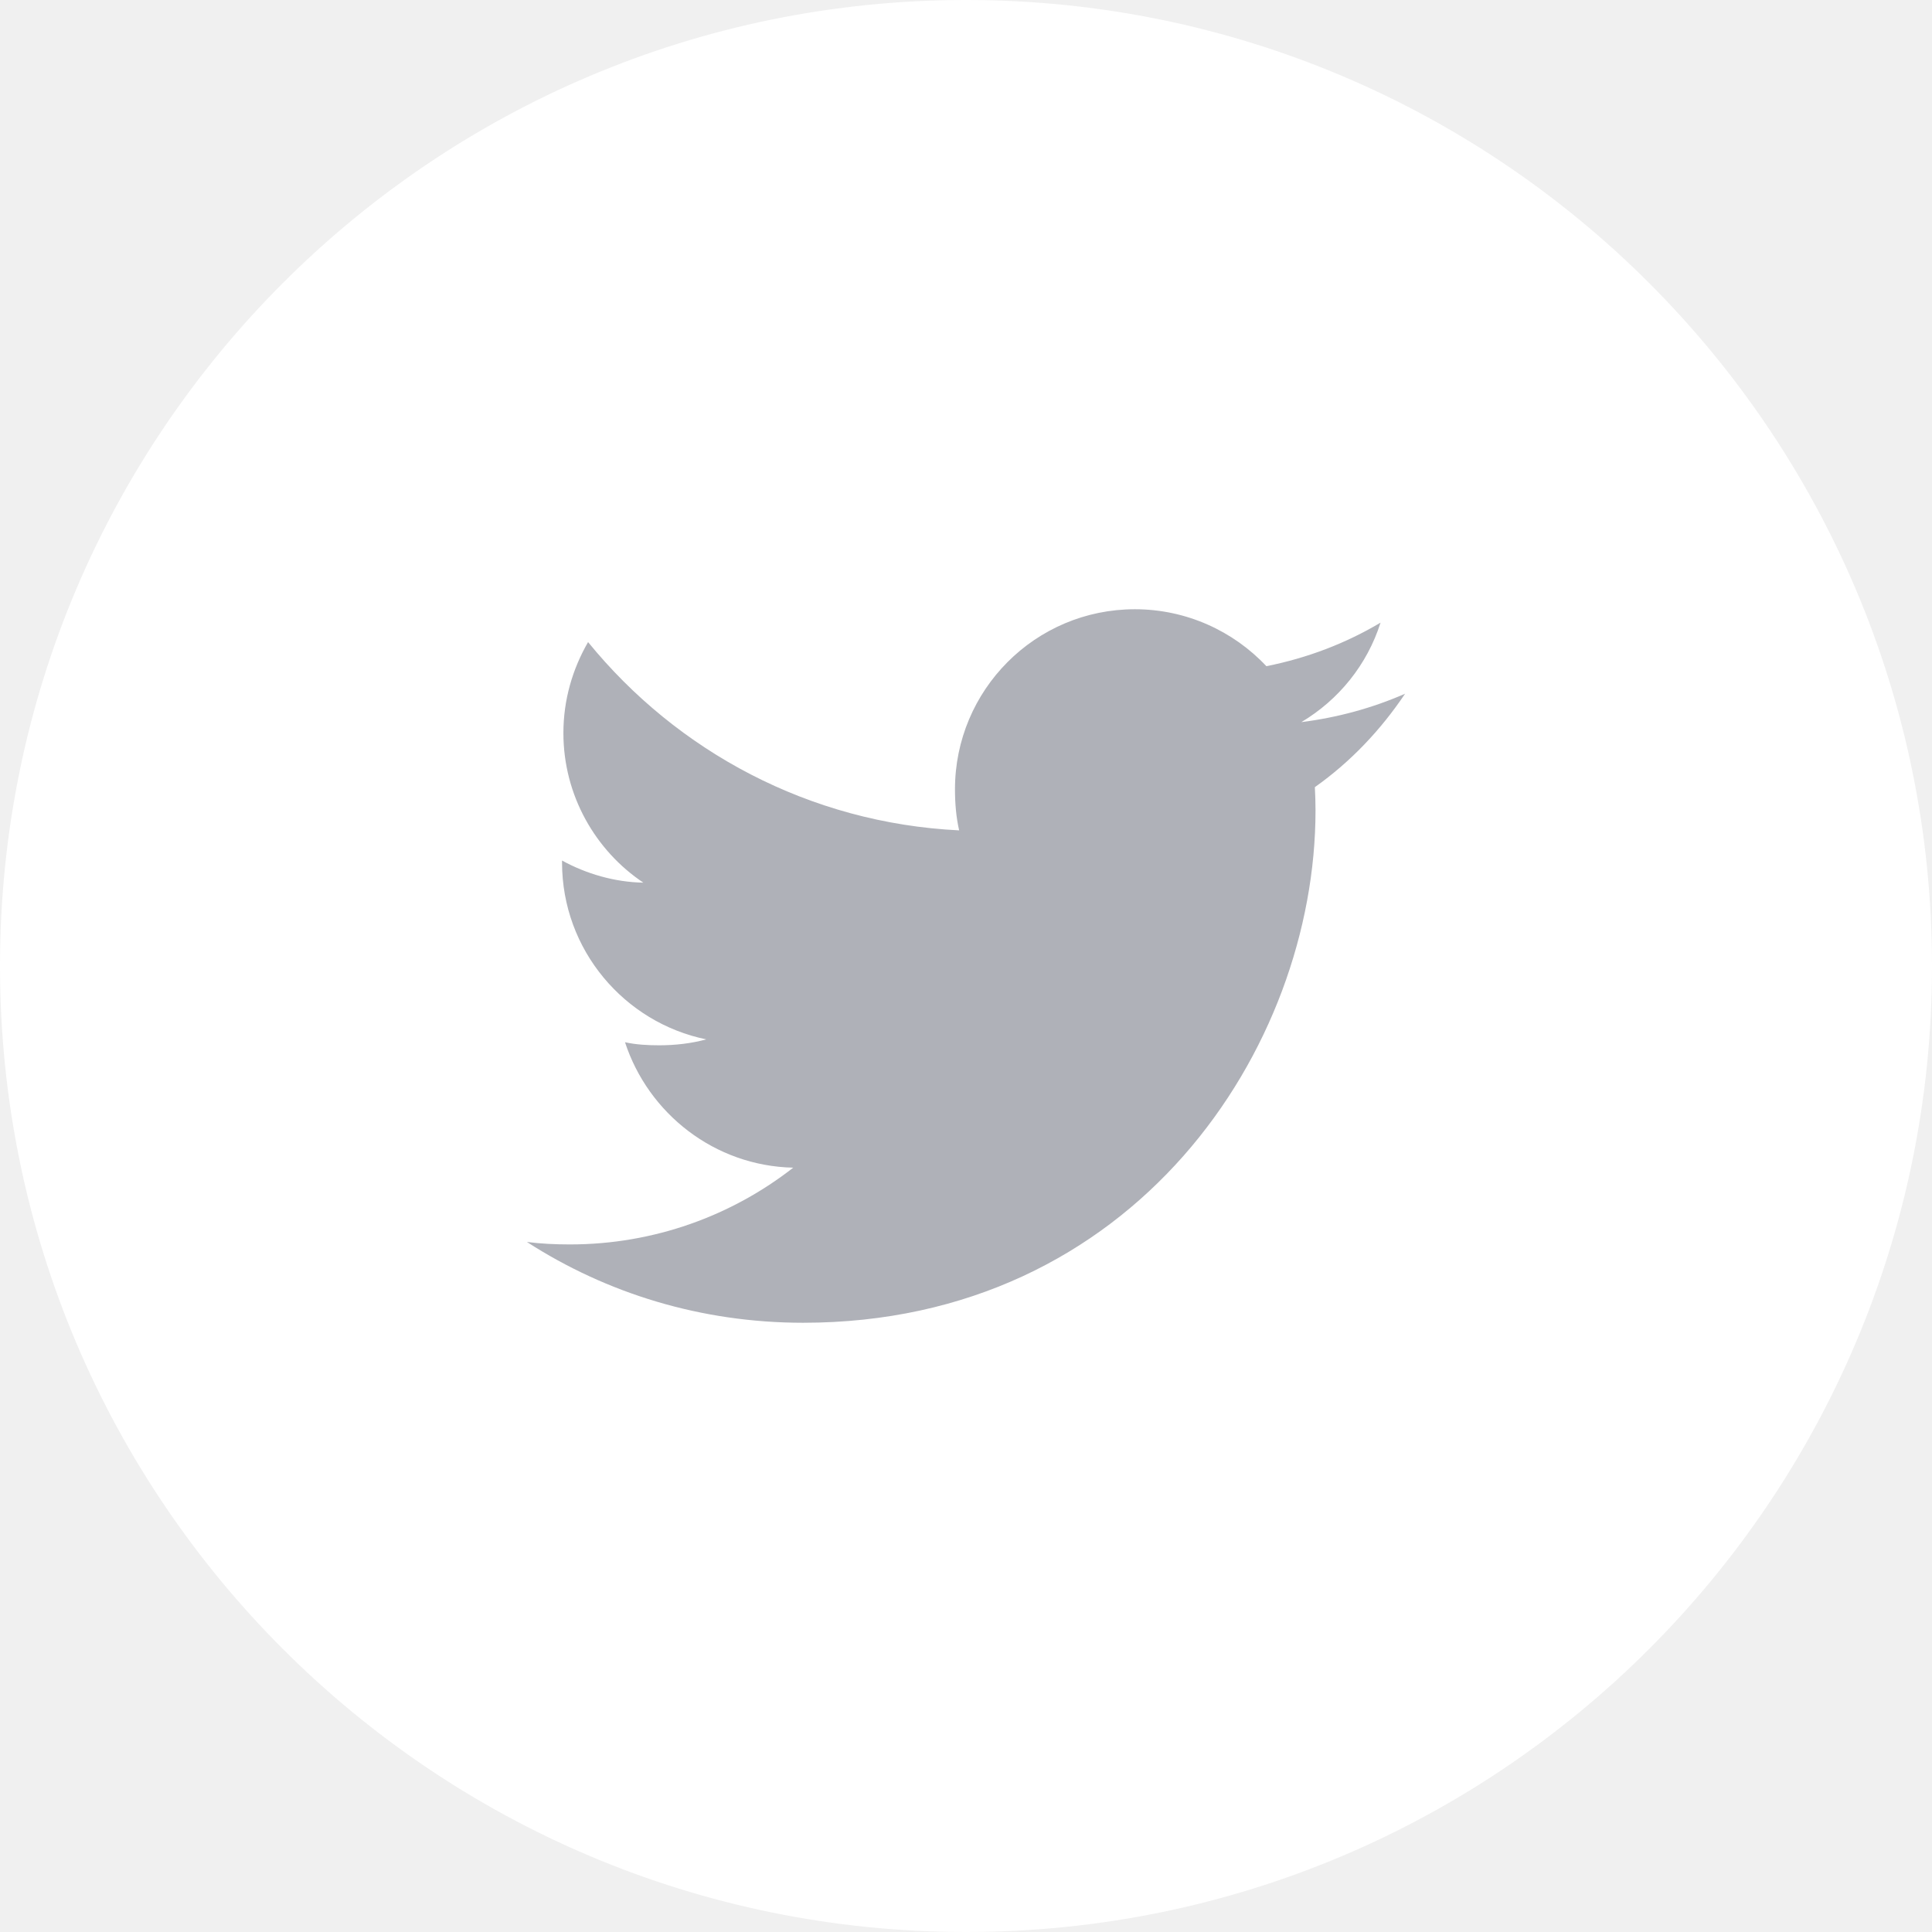
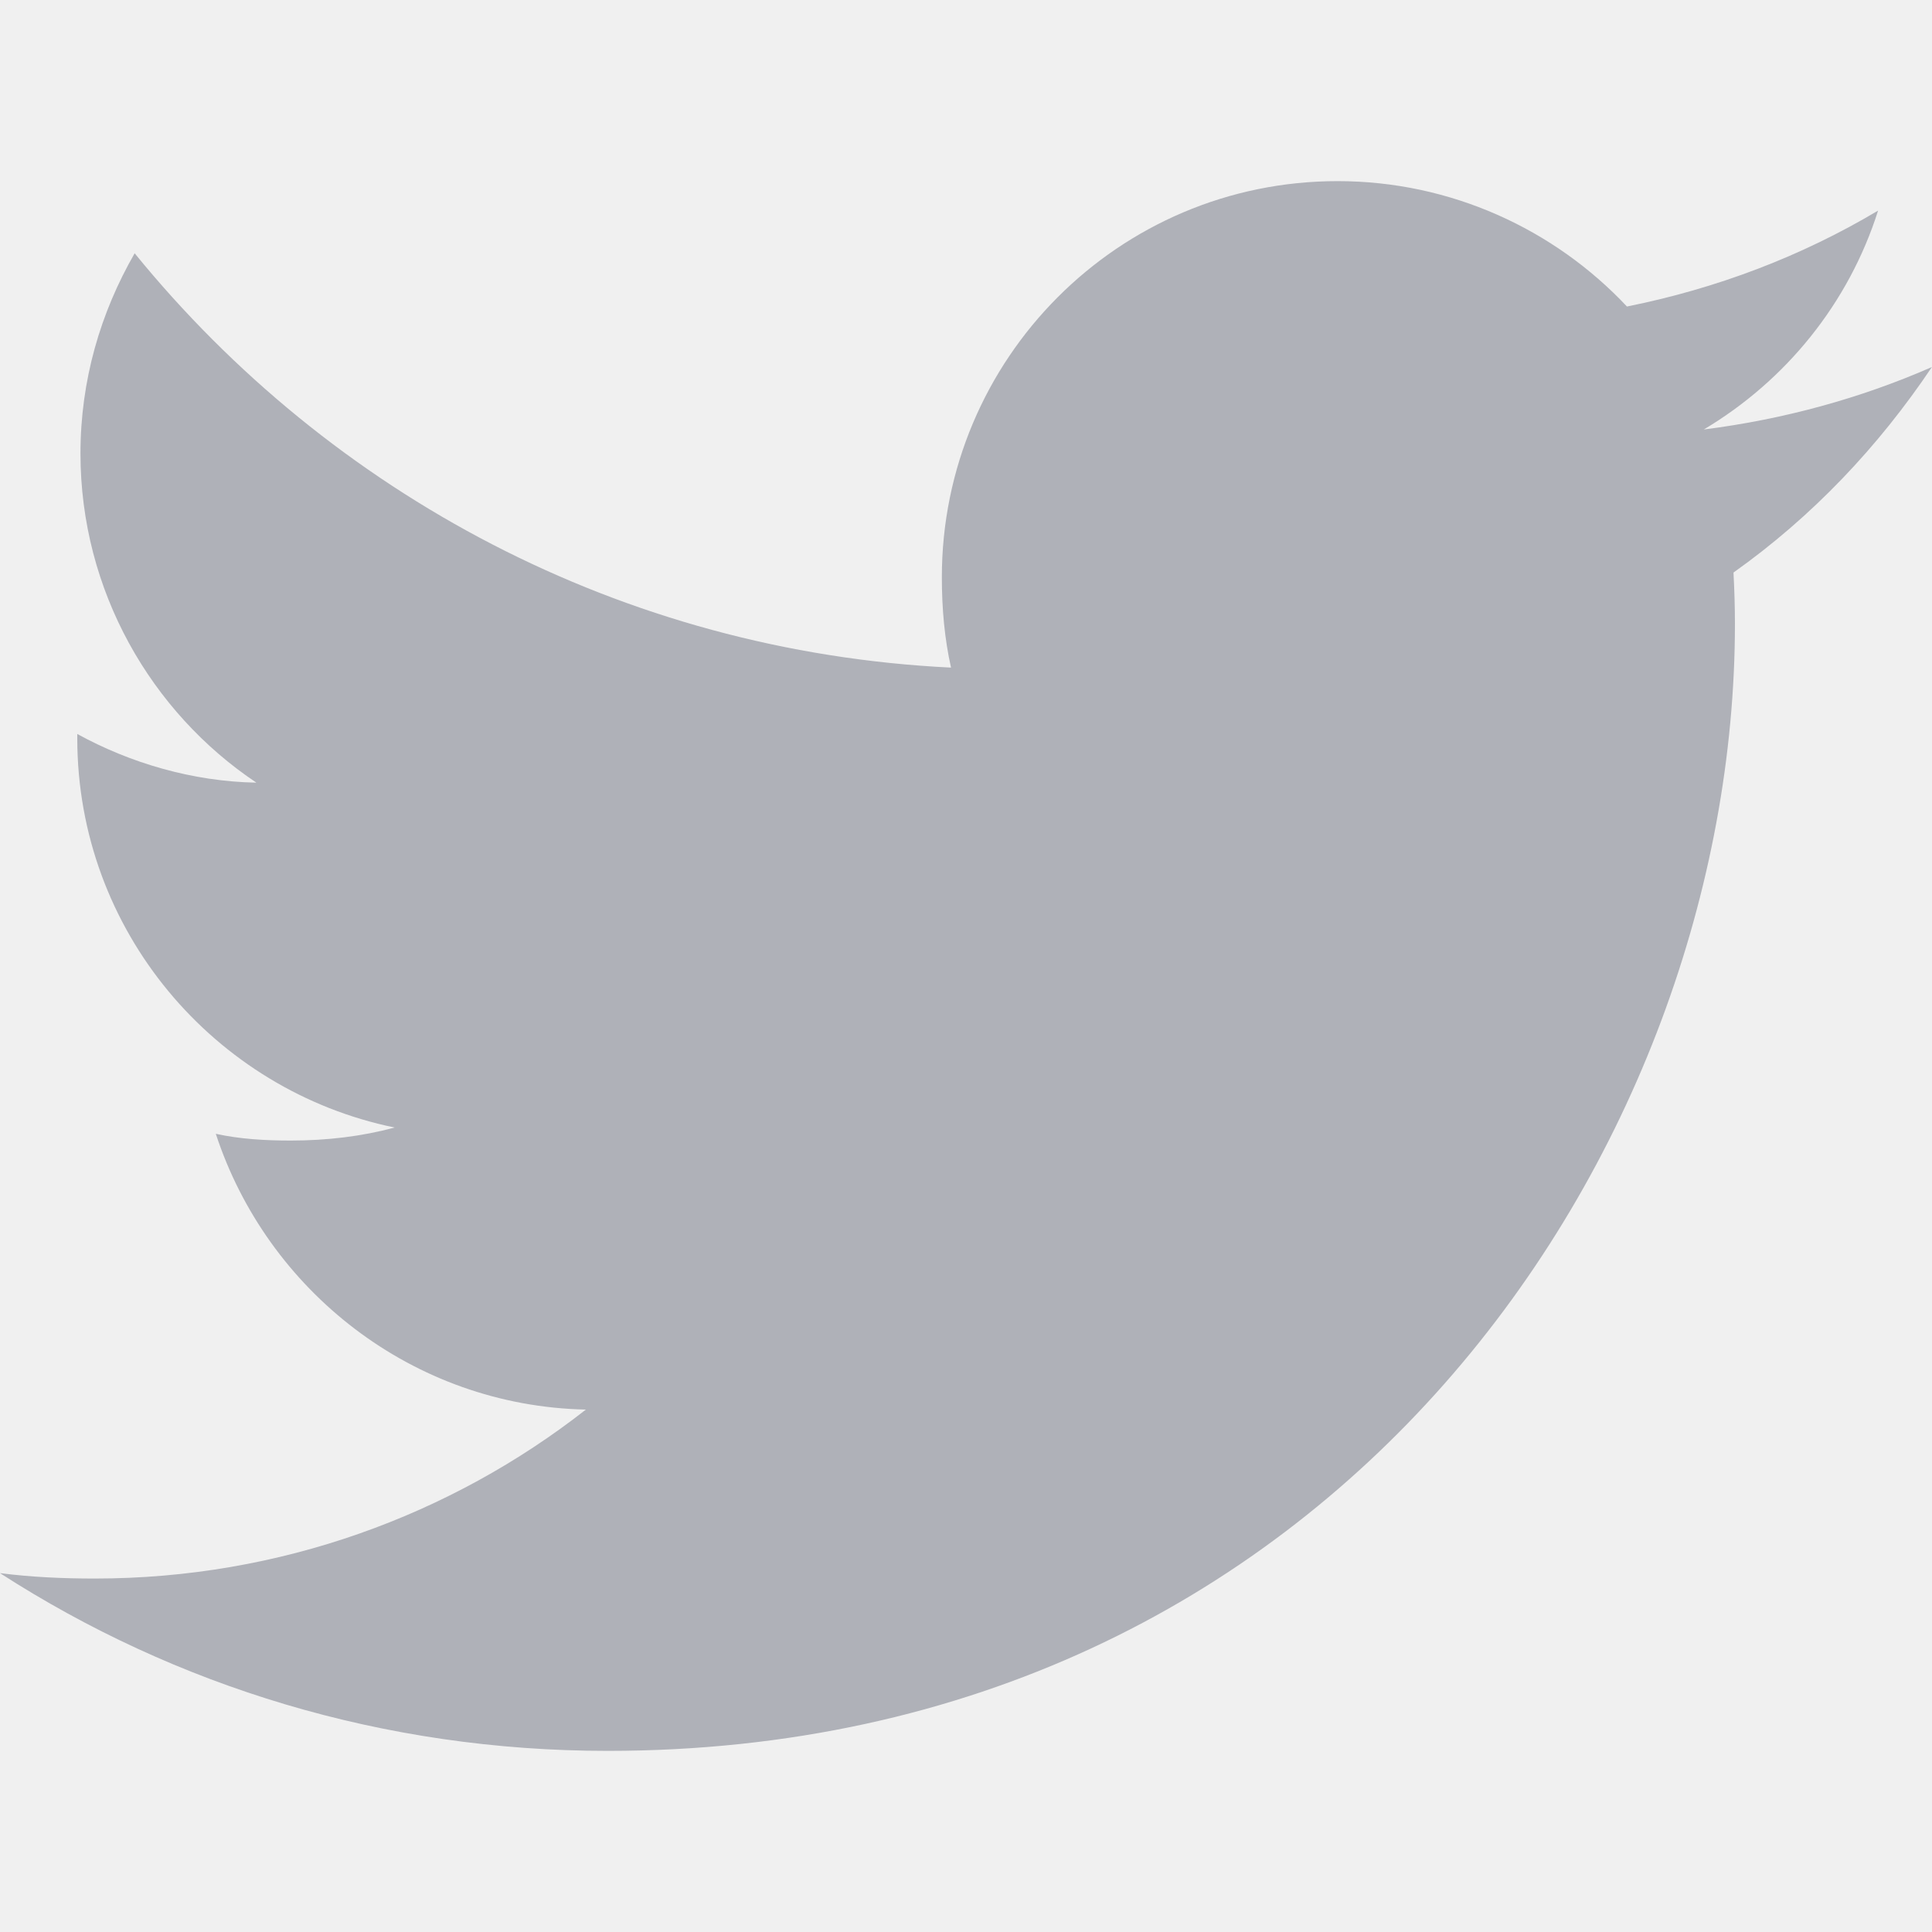
- <svg xmlns="http://www.w3.org/2000/svg" width="44" height="44" viewBox="0 0 44 44" fill="none">
-   <path d="M44 22C44 28.075 41.538 33.575 37.556 37.556C33.575 41.538 28.075 44 22 44C15.925 44 10.425 41.538 6.444 37.556C2.462 33.575 0 28.075 0 22C0 15.925 2.462 10.425 6.444 6.444C10.425 2.462 15.925 -6.10352e-05 22 -6.10352e-05C28.075 -6.10352e-05 33.575 2.462 37.556 6.444C41.538 10.425 44 15.925 44 22Z" fill="white" />
-   <g clip-path="url(#clip0_1_484)">
-     <path d="M32 15.799C31.256 16.125 30.464 16.341 29.637 16.446C30.488 15.939 31.136 15.141 31.441 14.18C30.649 14.652 29.774 14.986 28.841 15.172C28.089 14.371 27.016 13.875 25.846 13.875C23.576 13.875 21.749 15.717 21.749 17.976C21.749 18.301 21.776 18.614 21.844 18.911C18.435 18.745 15.419 17.111 13.393 14.623C13.039 15.236 12.831 15.939 12.831 16.695C12.831 18.115 13.562 19.374 14.652 20.102C13.994 20.09 13.348 19.899 12.8 19.598C12.8 19.61 12.8 19.626 12.8 19.642C12.8 21.635 14.221 23.29 16.085 23.671C15.751 23.762 15.387 23.806 15.01 23.806C14.748 23.806 14.482 23.791 14.234 23.736C14.765 25.36 16.273 26.554 18.065 26.593C16.67 27.684 14.899 28.341 12.981 28.341C12.645 28.341 12.322 28.326 12 28.285C13.816 29.456 15.969 30.125 18.29 30.125C25.835 30.125 29.96 23.875 29.96 18.457C29.96 18.276 29.954 18.101 29.945 17.927C30.759 17.35 31.442 16.629 32 15.799Z" fill="#AFB1B8" />
+ <svg xmlns="http://www.w3.org/2000/svg" width="20" height="20" fill="none">
+   <g clip-path="url(#a)">
+     <path d="M20 3.799c-.744.326-1.536.542-2.362.647.85-.507 1.499-1.305 1.804-2.266-.792.472-1.667.806-2.6.993-.752-.801-1.825-1.298-2.995-1.298-2.27 0-4.097 1.843-4.097 4.101 0 .325.028.637.095.935-3.409-.166-6.425-1.8-8.451-4.289-.354.614-.561 1.316-.561 2.072 0 1.42.731 2.679 1.821 3.408C1.994 8.09 1.347 7.899.8 7.598v.045c0 1.992 1.421 3.647 3.285 4.029-.334.091-.698.135-1.075.135-.263 0-.527-.015-.776-.07C2.765 13.36 4.272 14.554 6.065 14.592 4.67 15.684 2.899 16.341.981 16.341.645 16.341.323 16.326 0 16.285c1.816 1.171 3.969 1.84 6.29 1.84 7.545 0 11.67-6.25 11.67-11.668 0-.181-.006-.356-.015-.53.814-.578 1.498-1.299 2.055-2.129Z" fill="#AFB1B8" />
  </g>
  <defs>
-     <clipPath id="clip0_1_484">
-       <rect width="20" height="20" fill="white" transform="translate(12 12)" />
+     <clipPath id="a">
+       <path fill="#fff" d="M0 0h20v20H0z" />
    </clipPath>
  </defs>
</svg>
